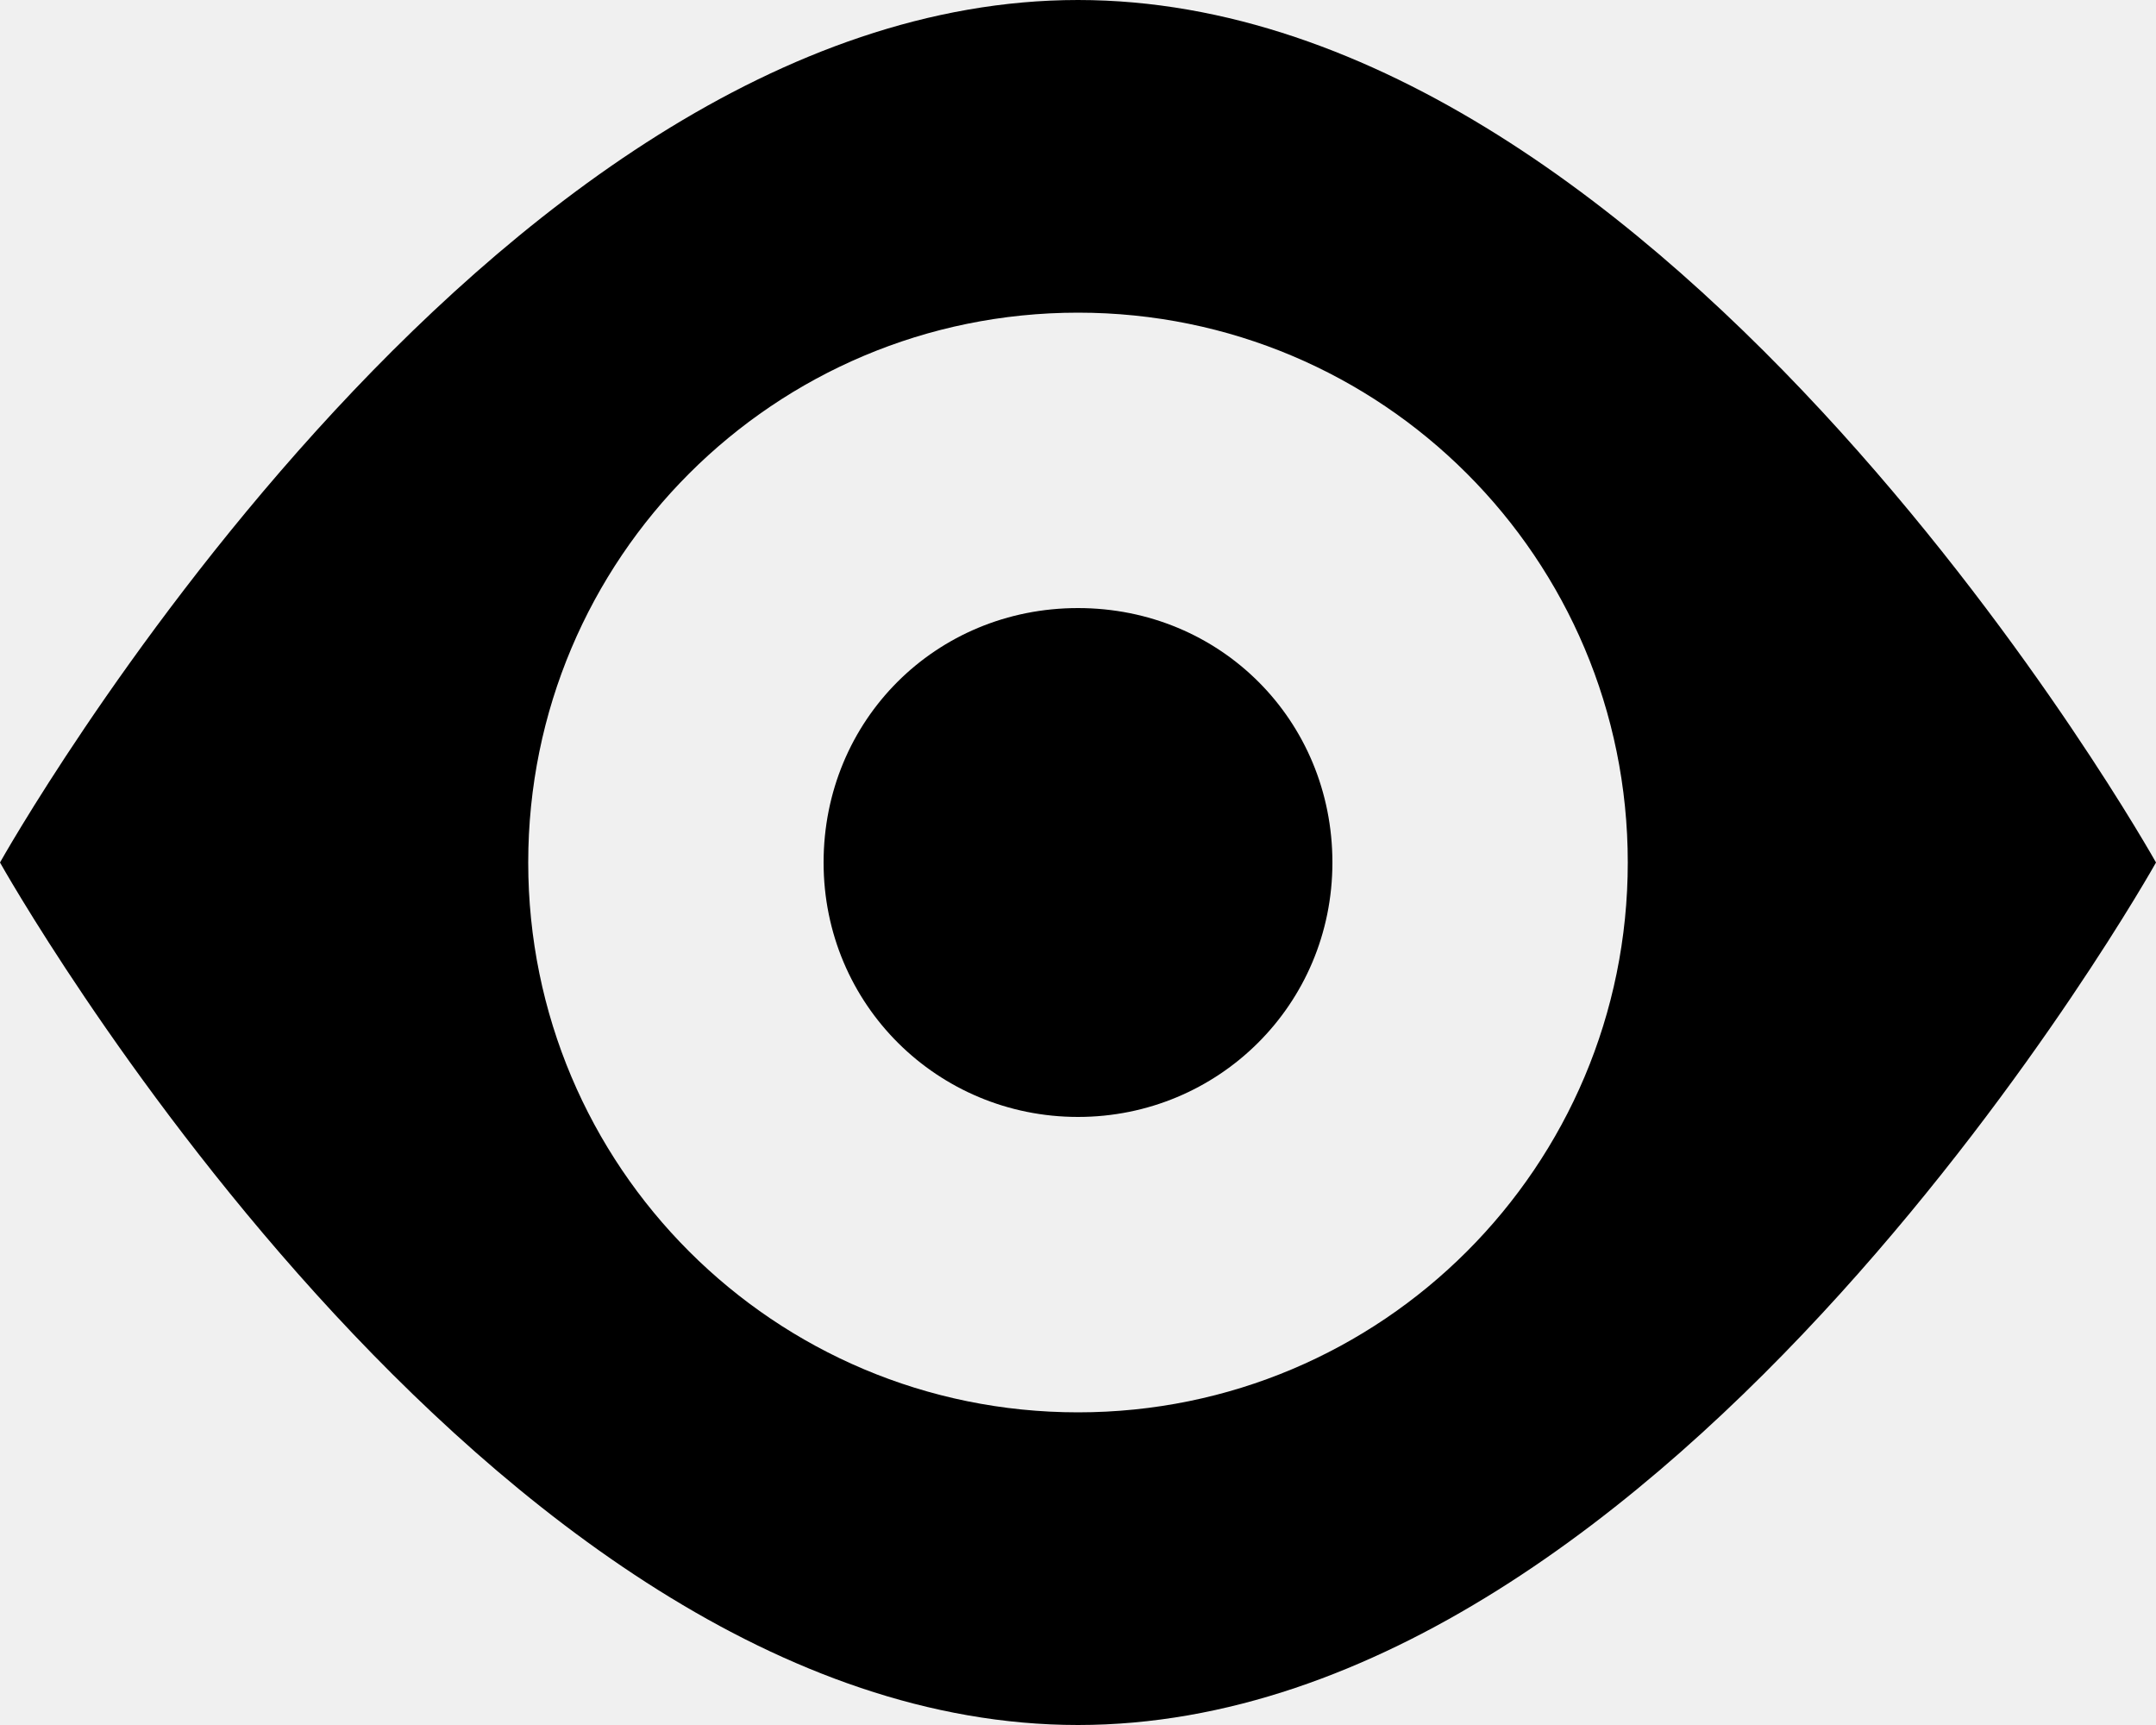
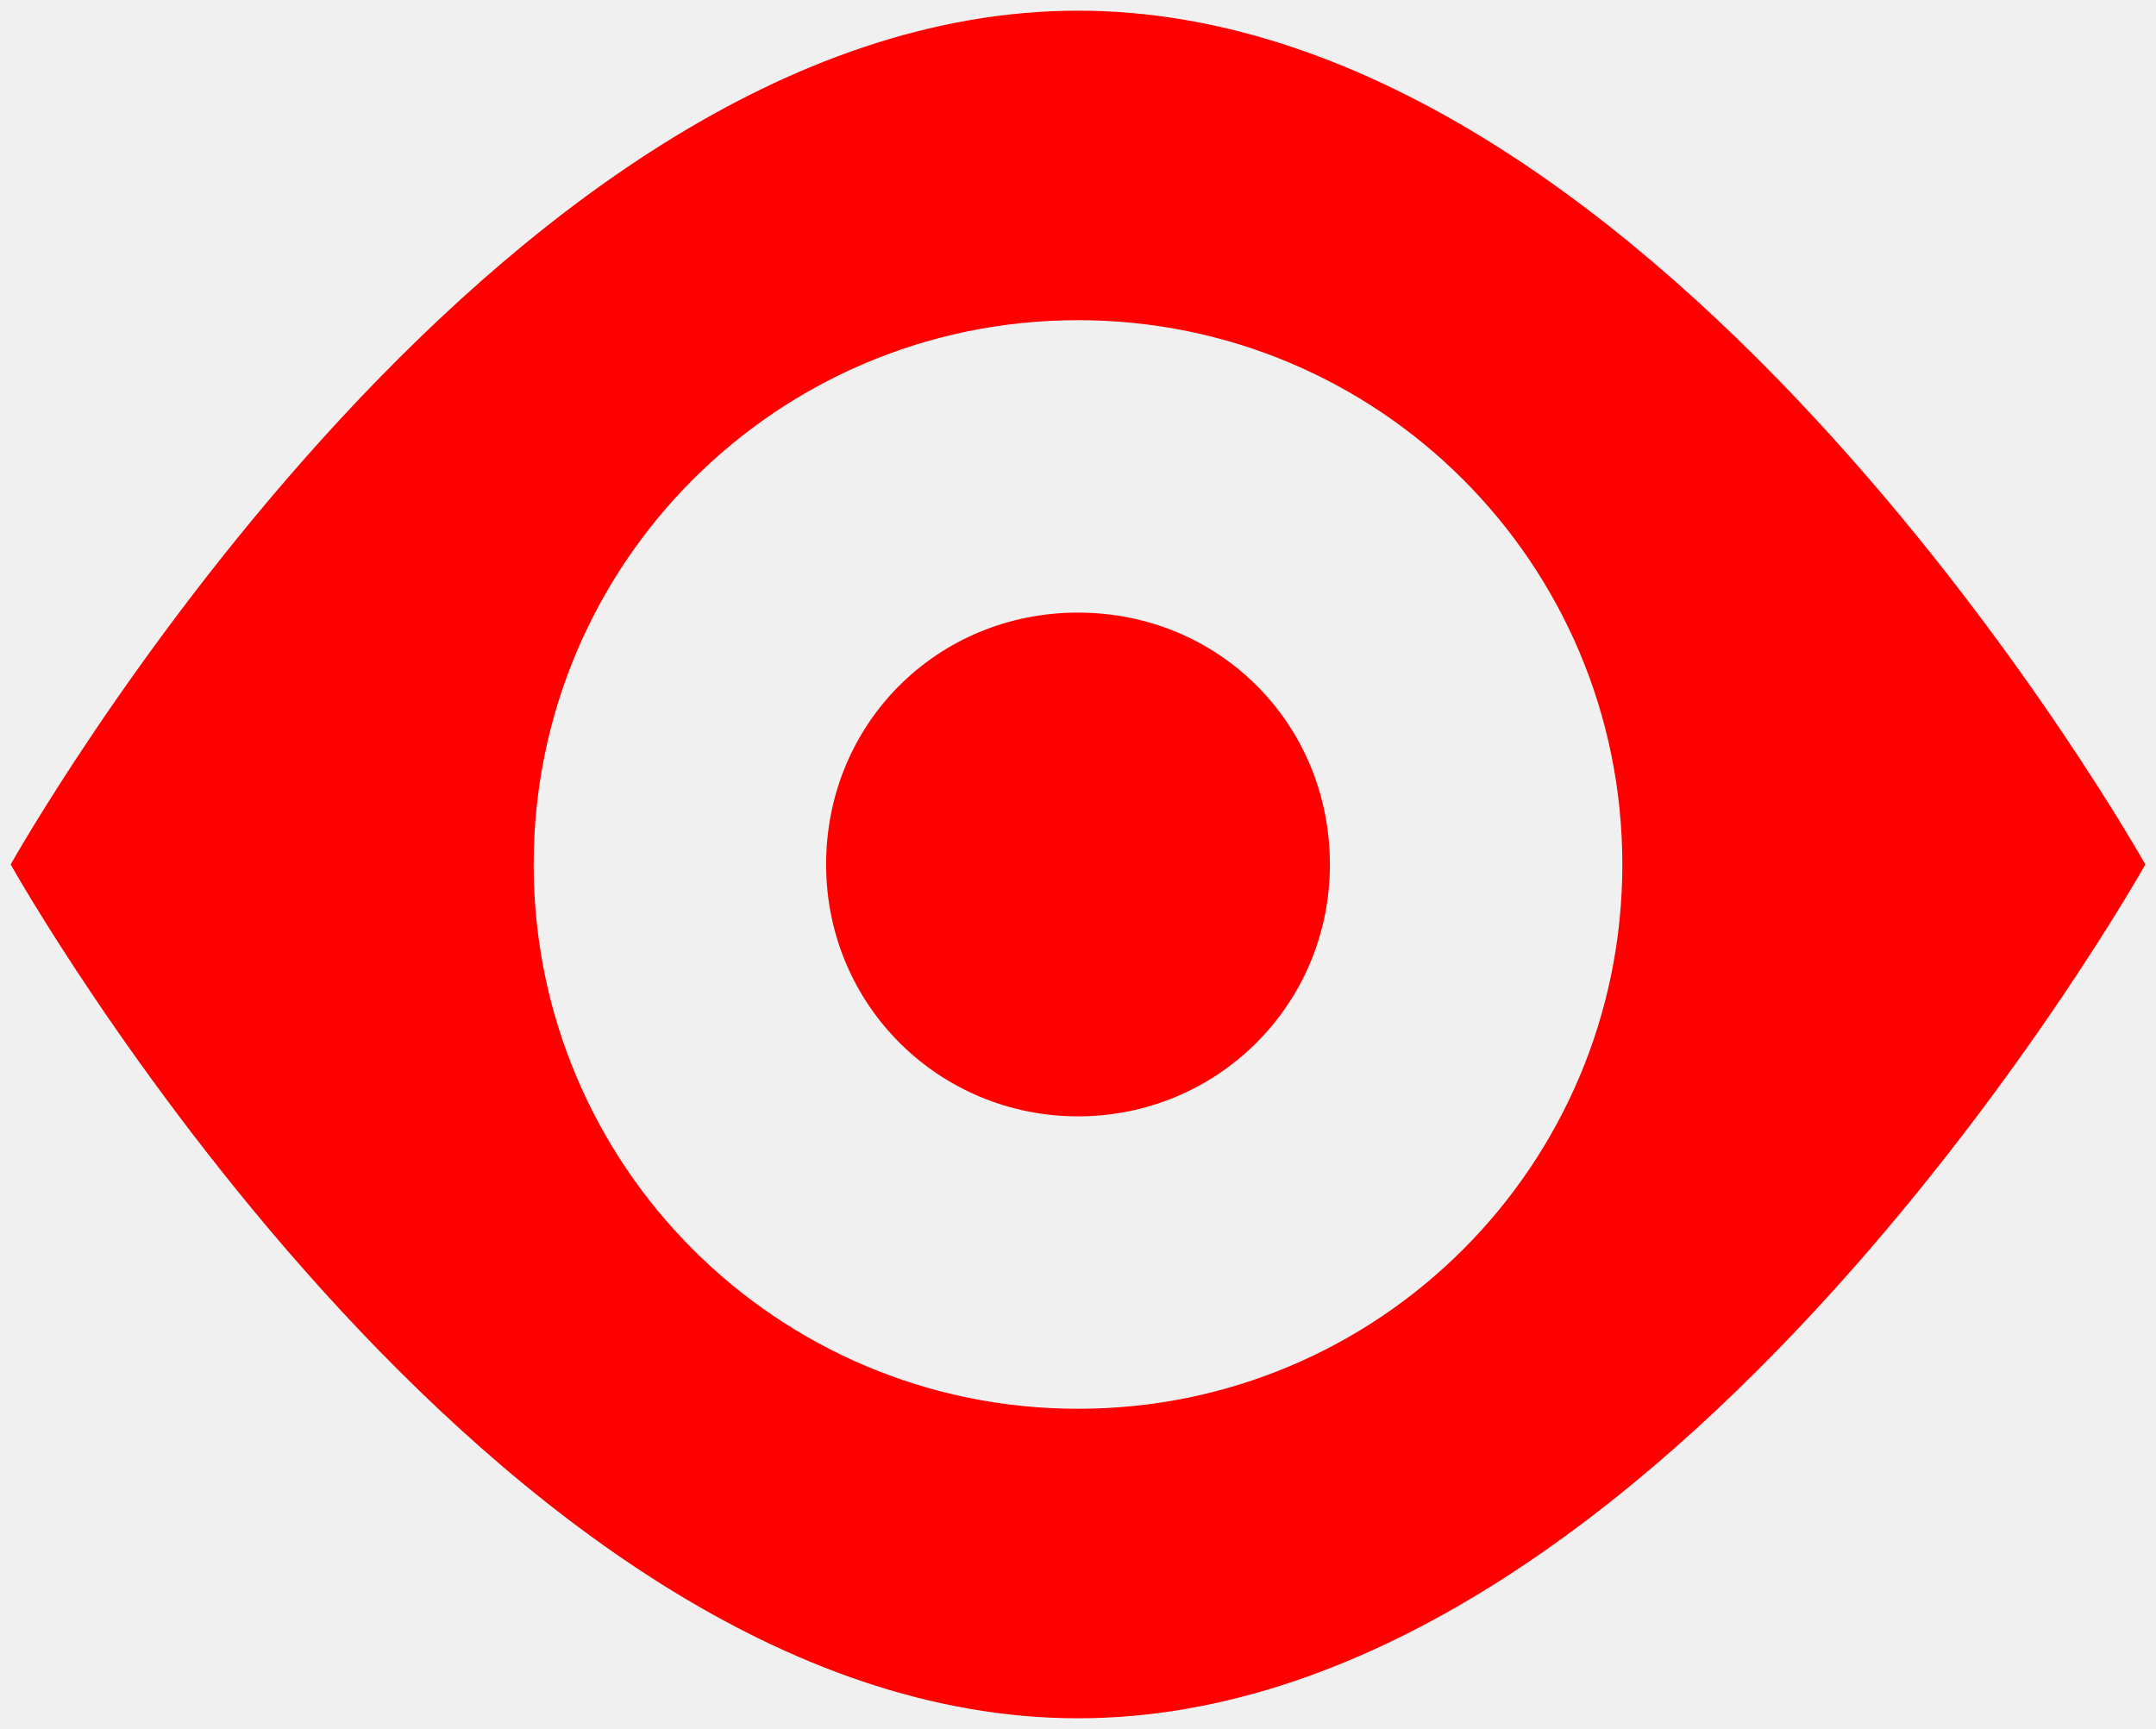
- <svg xmlns="http://www.w3.org/2000/svg" version="1.1" id="Layer_1" x="0px" y="0px" viewBox="0 0 100 80" style="enable-background:new 0 0 100 80;" xml:space="preserve">
-   <path d="M50,0C22.4,0,0,40,0,40s22.4,40,50,40s50-40,50-40S77.6,0,50,0z M50,65.5c-14.1,0-25.5-11.4-25.5-25.5S35.9,14.5,50,14.5  S75.5,25.9,75.5,40S64.1,65.5,50,65.5z" />
-   <path d="M50,51.8c-6.5,0-11.8-5.2-11.8-11.8S43.4,28.2,50,28.2S61.8,33.4,61.8,40S56.5,51.8,50,51.8z" />
+ <svg xmlns="http://www.w3.org/2000/svg" width="101" height="81" viewBox="0 0 101 81" fill="none">
+   <g clip-path="url(#clip0_1_30)">
+     <path d="M50.5 0.5C22.9 0.5 0.5 40.5 0.5 40.5C0.5 40.5 22.9 80.5 50.5 80.5C78.1 80.5 100.5 40.5 100.5 40.5C100.5 40.5 78.1 0.5 50.5 0.5ZM50.5 66C36.4 66 25 54.6 25 40.5C25 26.4 36.4 15 50.5 15C64.6 15 76 26.4 76 40.5C76 54.6 64.6 66 50.5 66Z" fill="#FF0000" />
+     <path d="M50.5 52.3C44 52.3 38.7 47.1 38.7 40.5C38.7 33.9 43.9 28.7 50.5 28.7C57.1 28.7 62.3 33.9 62.3 40.5C62.3 47.1 57 52.3 50.5 52.3Z" fill="#FF0000" />
+   </g>
+   <defs>
+     <clipPath id="clip0_1_30">
+       <rect width="100" height="80" fill="white" transform="translate(0.5 0.5)" />
+     </clipPath>
+   </defs>
</svg>
